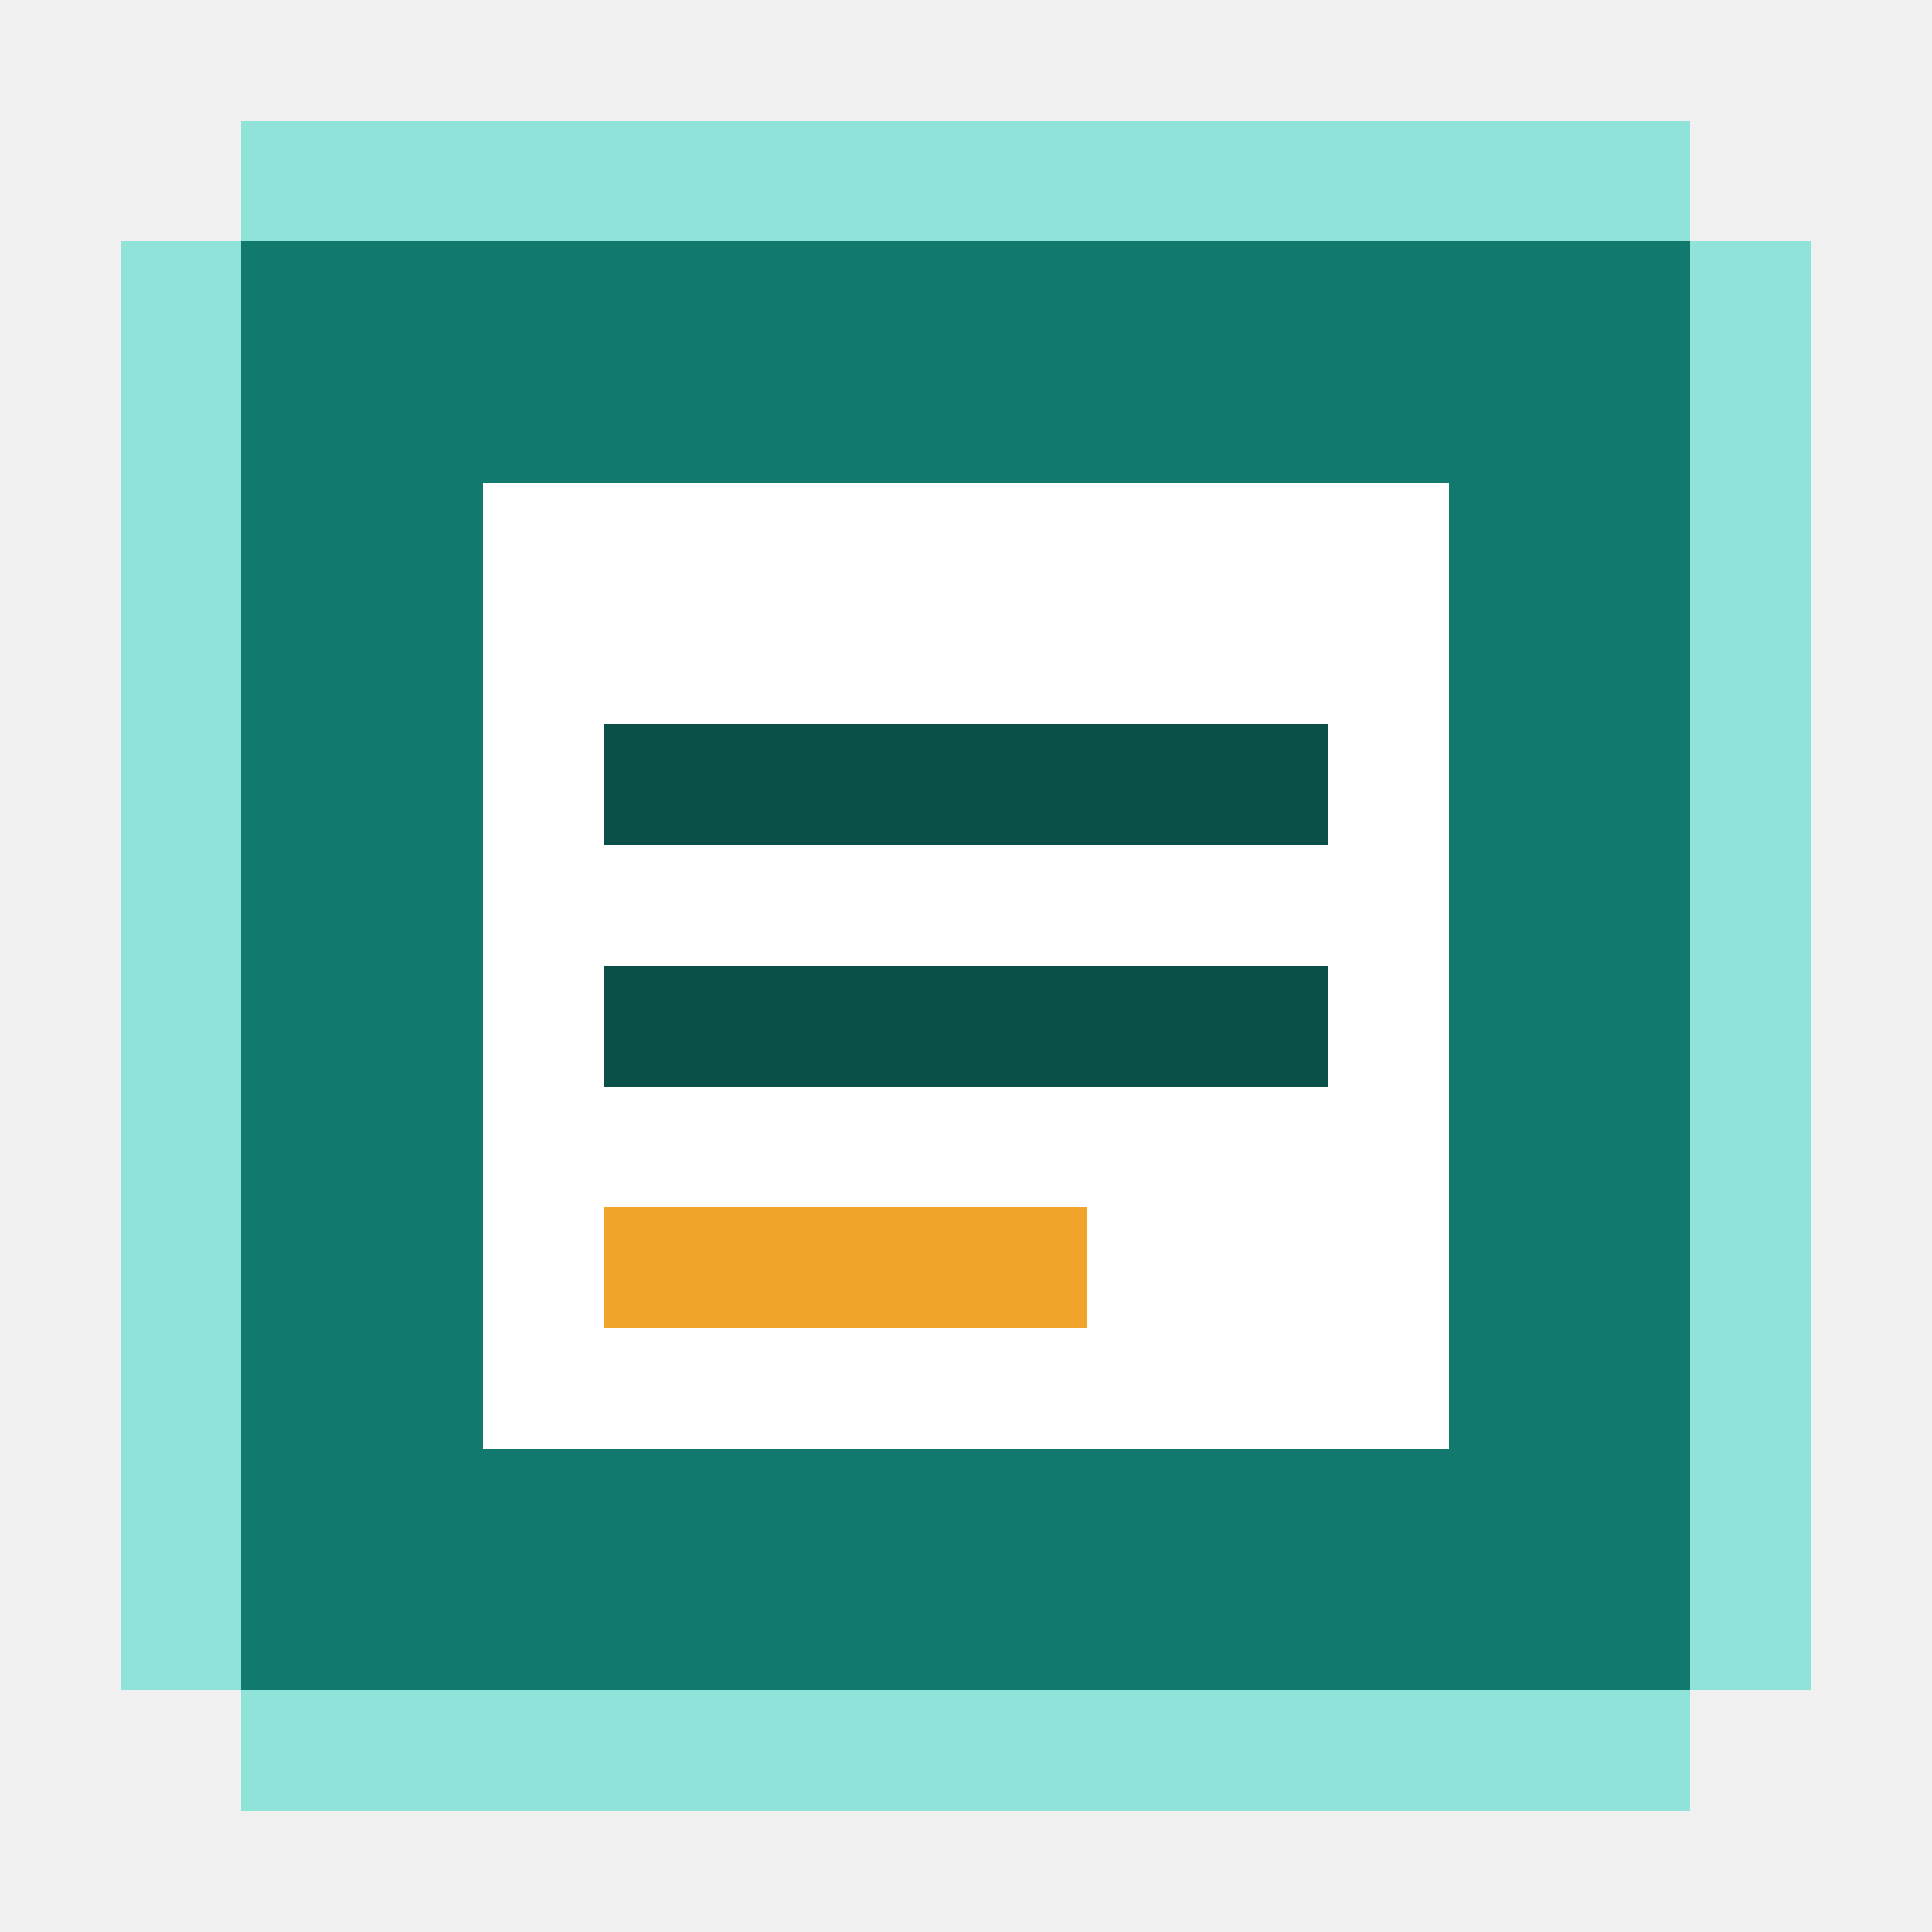
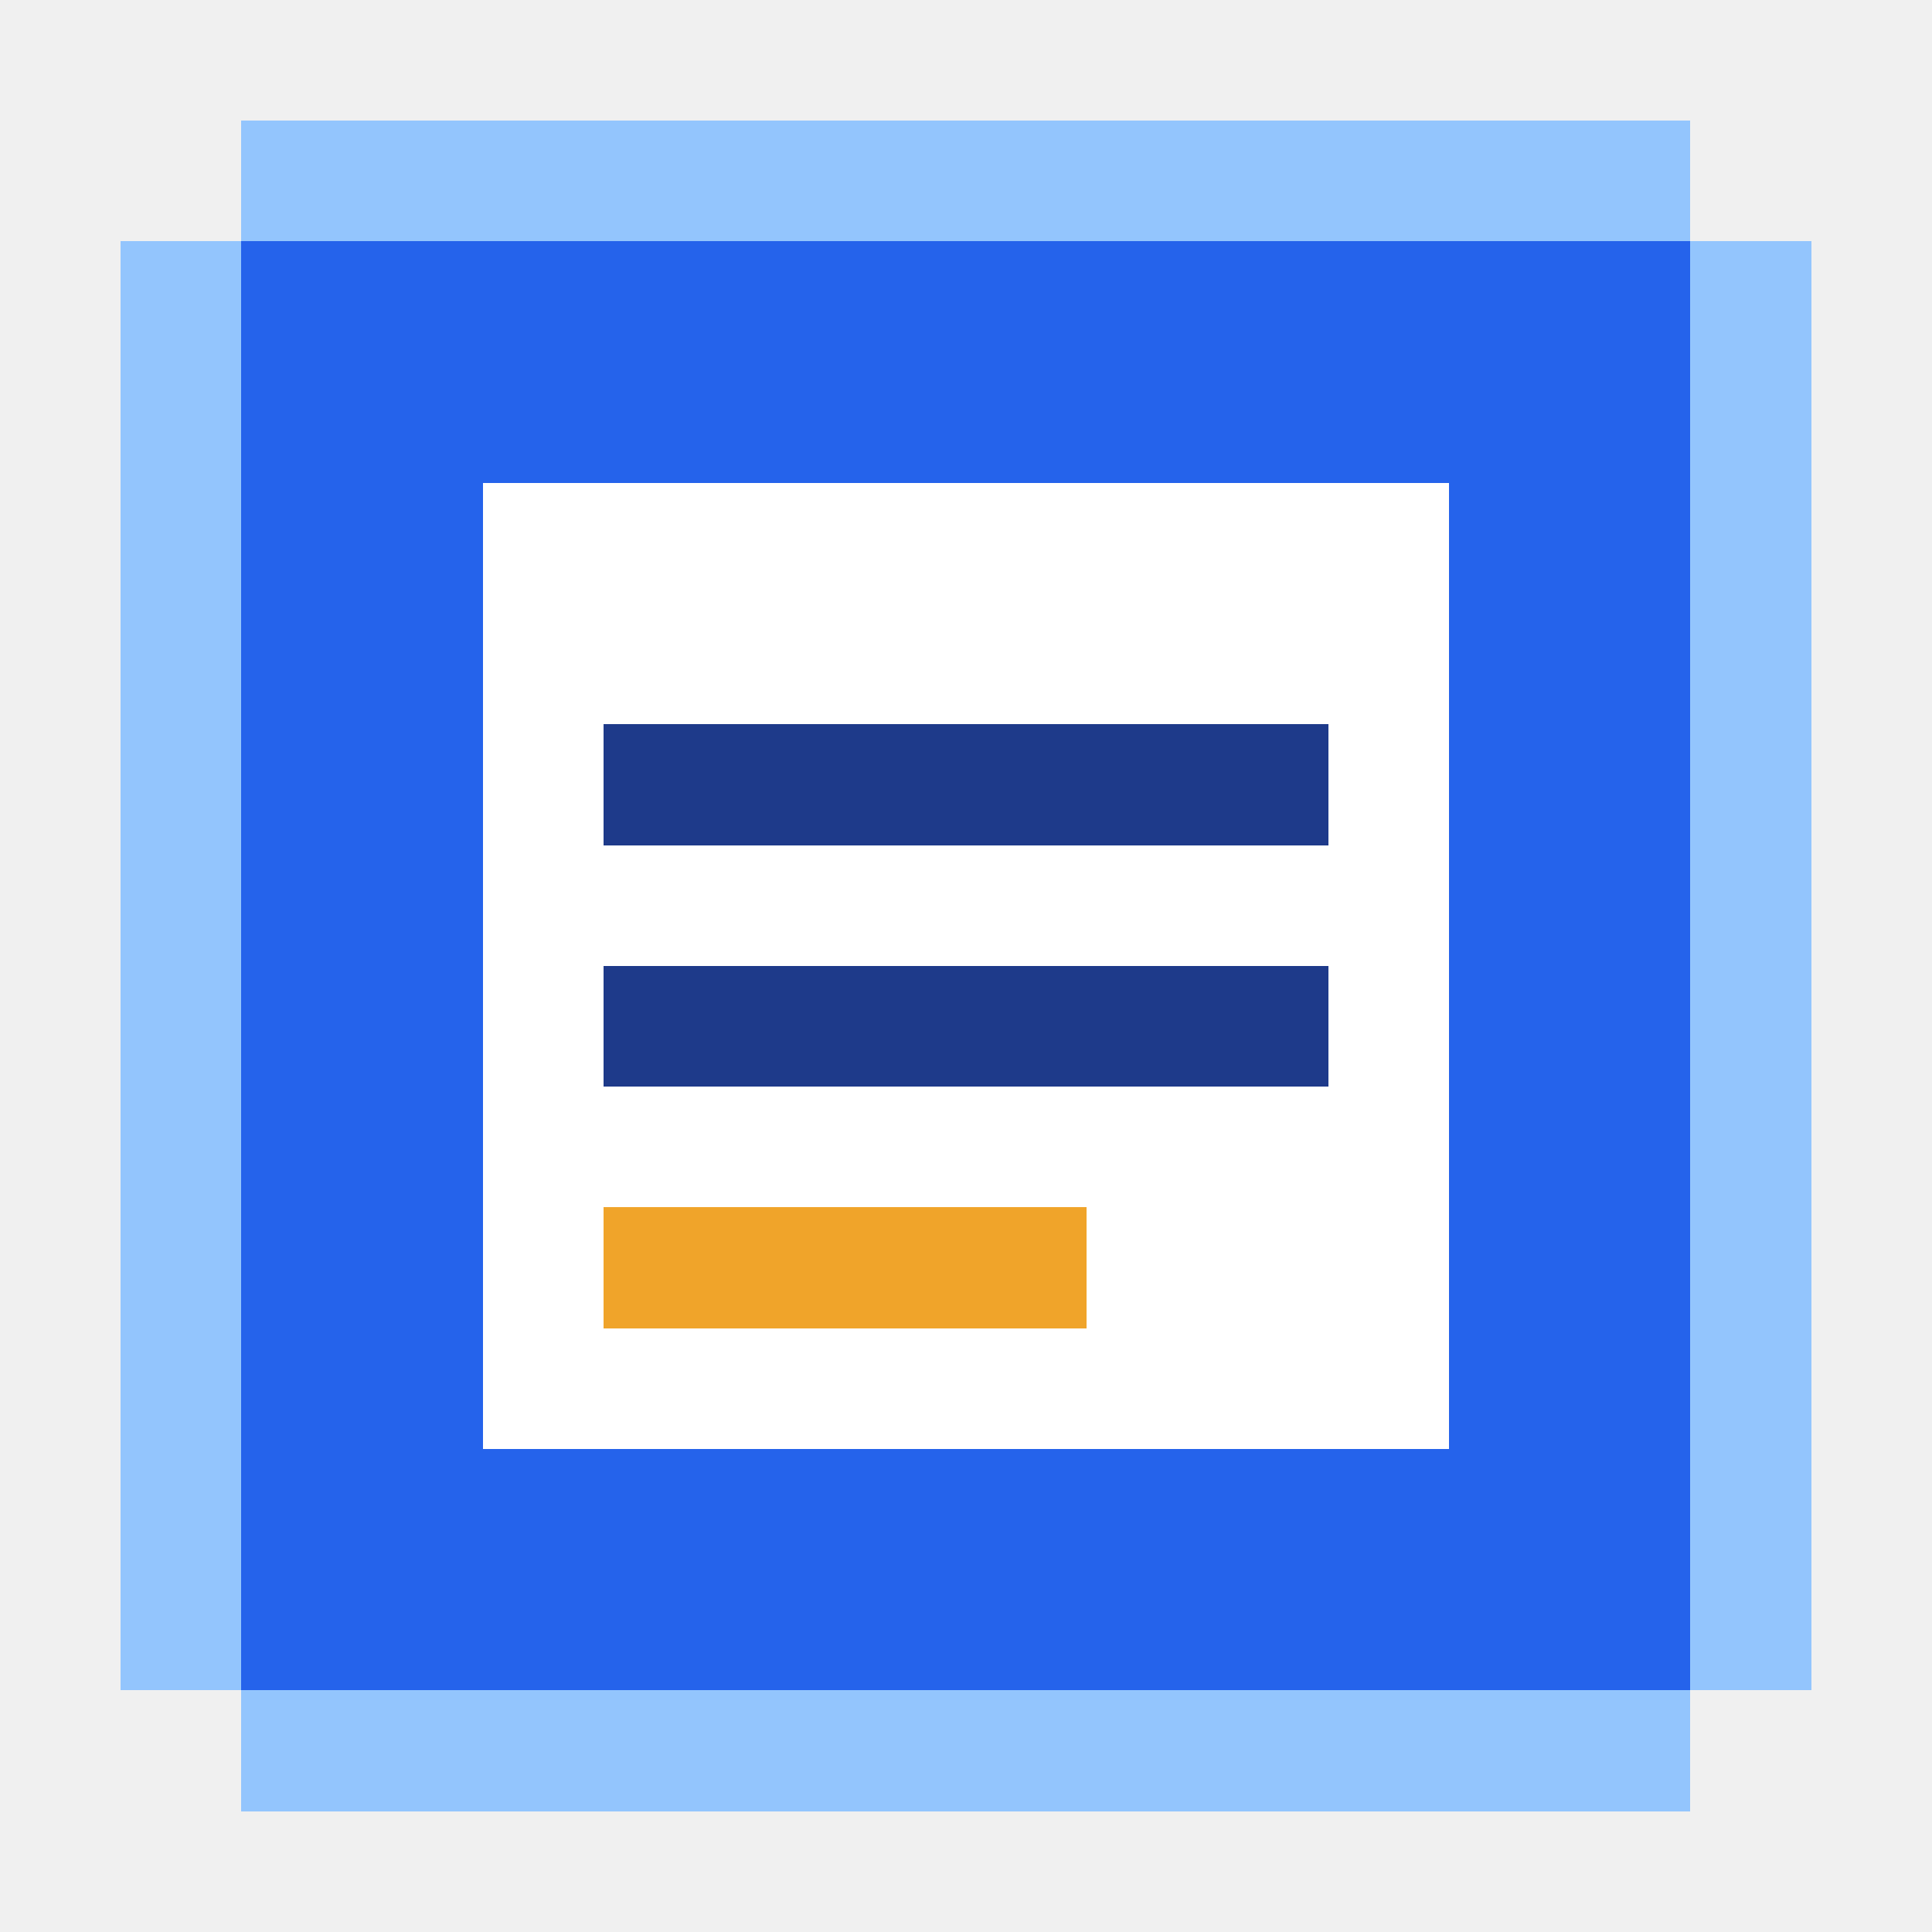
<svg xmlns="http://www.w3.org/2000/svg" viewBox="0 0 16 16" width="16" height="16" shape-rendering="crispEdges" role="img" aria-label="DSH 百科">
-   <rect x="2" y="1" width="1" height="1" fill="#8fe3d8" />
-   <rect x="3" y="1" width="1" height="1" fill="#8fe3d8" />
-   <rect x="4" y="1" width="1" height="1" fill="#8fe3d8" />
-   <rect x="5" y="1" width="1" height="1" fill="#8fe3d8" />
-   <rect x="6" y="1" width="1" height="1" fill="#8fe3d8" />
-   <rect x="7" y="1" width="1" height="1" fill="#8fe3d8" />
-   <rect x="8" y="1" width="1" height="1" fill="#8fe3d8" />
-   <rect x="9" y="1" width="1" height="1" fill="#8fe3d8" />
-   <rect x="10" y="1" width="1" height="1" fill="#8fe3d8" />
-   <rect x="11" y="1" width="1" height="1" fill="#8fe3d8" />
-   <rect x="12" y="1" width="1" height="1" fill="#8fe3d8" />
-   <rect x="13" y="1" width="1" height="1" fill="#8fe3d8" />
-   <rect x="1" y="2" width="1" height="1" fill="#8fe3d8" />
-   <rect x="2" y="2" width="1" height="1" fill="#12796f" />
-   <rect x="3" y="2" width="1" height="1" fill="#12796f" />
-   <rect x="4" y="2" width="1" height="1" fill="#12796f" />
-   <rect x="5" y="2" width="1" height="1" fill="#12796f" />
-   <rect x="6" y="2" width="1" height="1" fill="#12796f" />
-   <rect x="7" y="2" width="1" height="1" fill="#12796f" />
-   <rect x="8" y="2" width="1" height="1" fill="#12796f" />
-   <rect x="9" y="2" width="1" height="1" fill="#12796f" />
-   <rect x="10" y="2" width="1" height="1" fill="#12796f" />
-   <rect x="11" y="2" width="1" height="1" fill="#12796f" />
-   <rect x="12" y="2" width="1" height="1" fill="#12796f" />
-   <rect x="13" y="2" width="1" height="1" fill="#12796f" />
-   <rect x="14" y="2" width="1" height="1" fill="#8fe3d8" />
-   <rect x="1" y="3" width="1" height="1" fill="#8fe3d8" />
-   <rect x="2" y="3" width="1" height="1" fill="#12796f" />
-   <rect x="3" y="3" width="1" height="1" fill="#12796f" />
-   <rect x="4" y="3" width="1" height="1" fill="#12796f" />
-   <rect x="5" y="3" width="1" height="1" fill="#12796f" />
-   <rect x="6" y="3" width="1" height="1" fill="#12796f" />
-   <rect x="7" y="3" width="1" height="1" fill="#12796f" />
-   <rect x="8" y="3" width="1" height="1" fill="#12796f" />
-   <rect x="9" y="3" width="1" height="1" fill="#12796f" />
-   <rect x="10" y="3" width="1" height="1" fill="#12796f" />
-   <rect x="11" y="3" width="1" height="1" fill="#12796f" />
-   <rect x="12" y="3" width="1" height="1" fill="#12796f" />
-   <rect x="13" y="3" width="1" height="1" fill="#12796f" />
-   <rect x="14" y="3" width="1" height="1" fill="#8fe3d8" />
-   <rect x="1" y="4" width="1" height="1" fill="#8fe3d8" />
-   <rect x="2" y="4" width="1" height="1" fill="#12796f" />
-   <rect x="3" y="4" width="1" height="1" fill="#12796f" />
+   <rect x="2" y="1" width="1" height="1" fill="#93c5fd" />
+   <rect x="3" y="1" width="1" height="1" fill="#93c5fd" />
+   <rect x="4" y="1" width="1" height="1" fill="#93c5fd" />
+   <rect x="5" y="1" width="1" height="1" fill="#93c5fd" />
+   <rect x="6" y="1" width="1" height="1" fill="#93c5fd" />
+   <rect x="7" y="1" width="1" height="1" fill="#93c5fd" />
+   <rect x="8" y="1" width="1" height="1" fill="#93c5fd" />
+   <rect x="9" y="1" width="1" height="1" fill="#93c5fd" />
+   <rect x="10" y="1" width="1" height="1" fill="#93c5fd" />
+   <rect x="11" y="1" width="1" height="1" fill="#93c5fd" />
+   <rect x="12" y="1" width="1" height="1" fill="#93c5fd" />
+   <rect x="13" y="1" width="1" height="1" fill="#93c5fd" />
+   <rect x="1" y="2" width="1" height="1" fill="#93c5fd" />
+   <rect x="2" y="2" width="1" height="1" fill="#2563eb" />
+   <rect x="3" y="2" width="1" height="1" fill="#2563eb" />
+   <rect x="4" y="2" width="1" height="1" fill="#2563eb" />
+   <rect x="5" y="2" width="1" height="1" fill="#2563eb" />
+   <rect x="6" y="2" width="1" height="1" fill="#2563eb" />
+   <rect x="7" y="2" width="1" height="1" fill="#2563eb" />
+   <rect x="8" y="2" width="1" height="1" fill="#2563eb" />
+   <rect x="9" y="2" width="1" height="1" fill="#2563eb" />
+   <rect x="10" y="2" width="1" height="1" fill="#2563eb" />
+   <rect x="11" y="2" width="1" height="1" fill="#2563eb" />
+   <rect x="12" y="2" width="1" height="1" fill="#2563eb" />
+   <rect x="13" y="2" width="1" height="1" fill="#2563eb" />
+   <rect x="14" y="2" width="1" height="1" fill="#93c5fd" />
+   <rect x="1" y="3" width="1" height="1" fill="#93c5fd" />
+   <rect x="2" y="3" width="1" height="1" fill="#2563eb" />
+   <rect x="3" y="3" width="1" height="1" fill="#2563eb" />
+   <rect x="4" y="3" width="1" height="1" fill="#2563eb" />
+   <rect x="5" y="3" width="1" height="1" fill="#2563eb" />
+   <rect x="6" y="3" width="1" height="1" fill="#2563eb" />
+   <rect x="7" y="3" width="1" height="1" fill="#2563eb" />
+   <rect x="8" y="3" width="1" height="1" fill="#2563eb" />
+   <rect x="9" y="3" width="1" height="1" fill="#2563eb" />
+   <rect x="10" y="3" width="1" height="1" fill="#2563eb" />
+   <rect x="11" y="3" width="1" height="1" fill="#2563eb" />
+   <rect x="12" y="3" width="1" height="1" fill="#2563eb" />
+   <rect x="13" y="3" width="1" height="1" fill="#2563eb" />
+   <rect x="14" y="3" width="1" height="1" fill="#93c5fd" />
+   <rect x="1" y="4" width="1" height="1" fill="#93c5fd" />
+   <rect x="2" y="4" width="1" height="1" fill="#2563eb" />
+   <rect x="3" y="4" width="1" height="1" fill="#2563eb" />
  <rect x="4" y="4" width="1" height="1" fill="#ffffff" />
  <rect x="5" y="4" width="1" height="1" fill="#ffffff" />
  <rect x="6" y="4" width="1" height="1" fill="#ffffff" />
  <rect x="7" y="4" width="1" height="1" fill="#ffffff" />
  <rect x="8" y="4" width="1" height="1" fill="#ffffff" />
  <rect x="9" y="4" width="1" height="1" fill="#ffffff" />
  <rect x="10" y="4" width="1" height="1" fill="#ffffff" />
  <rect x="11" y="4" width="1" height="1" fill="#ffffff" />
-   <rect x="12" y="4" width="1" height="1" fill="#12796f" />
-   <rect x="13" y="4" width="1" height="1" fill="#12796f" />
-   <rect x="14" y="4" width="1" height="1" fill="#8fe3d8" />
-   <rect x="1" y="5" width="1" height="1" fill="#8fe3d8" />
-   <rect x="2" y="5" width="1" height="1" fill="#12796f" />
-   <rect x="3" y="5" width="1" height="1" fill="#12796f" />
+   <rect x="12" y="4" width="1" height="1" fill="#2563eb" />
+   <rect x="13" y="4" width="1" height="1" fill="#2563eb" />
+   <rect x="14" y="4" width="1" height="1" fill="#93c5fd" />
+   <rect x="1" y="5" width="1" height="1" fill="#93c5fd" />
+   <rect x="2" y="5" width="1" height="1" fill="#2563eb" />
+   <rect x="3" y="5" width="1" height="1" fill="#2563eb" />
  <rect x="4" y="5" width="1" height="1" fill="#ffffff" />
  <rect x="5" y="5" width="1" height="1" fill="#ffffff" />
  <rect x="6" y="5" width="1" height="1" fill="#ffffff" />
  <rect x="7" y="5" width="1" height="1" fill="#ffffff" />
  <rect x="8" y="5" width="1" height="1" fill="#ffffff" />
  <rect x="9" y="5" width="1" height="1" fill="#ffffff" />
  <rect x="10" y="5" width="1" height="1" fill="#ffffff" />
  <rect x="11" y="5" width="1" height="1" fill="#ffffff" />
-   <rect x="12" y="5" width="1" height="1" fill="#12796f" />
-   <rect x="13" y="5" width="1" height="1" fill="#12796f" />
-   <rect x="14" y="5" width="1" height="1" fill="#8fe3d8" />
-   <rect x="1" y="6" width="1" height="1" fill="#8fe3d8" />
-   <rect x="2" y="6" width="1" height="1" fill="#12796f" />
-   <rect x="3" y="6" width="1" height="1" fill="#12796f" />
+   <rect x="12" y="5" width="1" height="1" fill="#2563eb" />
+   <rect x="13" y="5" width="1" height="1" fill="#2563eb" />
+   <rect x="14" y="5" width="1" height="1" fill="#93c5fd" />
+   <rect x="1" y="6" width="1" height="1" fill="#93c5fd" />
+   <rect x="2" y="6" width="1" height="1" fill="#2563eb" />
+   <rect x="3" y="6" width="1" height="1" fill="#2563eb" />
  <rect x="4" y="6" width="1" height="1" fill="#ffffff" />
-   <rect x="5" y="6" width="1" height="1" fill="#0b4f49" />
-   <rect x="6" y="6" width="1" height="1" fill="#0b4f49" />
-   <rect x="7" y="6" width="1" height="1" fill="#0b4f49" />
-   <rect x="8" y="6" width="1" height="1" fill="#0b4f49" />
-   <rect x="9" y="6" width="1" height="1" fill="#0b4f49" />
-   <rect x="10" y="6" width="1" height="1" fill="#0b4f49" />
+   <rect x="5" y="6" width="1" height="1" fill="#1e3a8a" />
+   <rect x="6" y="6" width="1" height="1" fill="#1e3a8a" />
+   <rect x="7" y="6" width="1" height="1" fill="#1e3a8a" />
+   <rect x="8" y="6" width="1" height="1" fill="#1e3a8a" />
+   <rect x="9" y="6" width="1" height="1" fill="#1e3a8a" />
+   <rect x="10" y="6" width="1" height="1" fill="#1e3a8a" />
  <rect x="11" y="6" width="1" height="1" fill="#ffffff" />
-   <rect x="12" y="6" width="1" height="1" fill="#12796f" />
-   <rect x="13" y="6" width="1" height="1" fill="#12796f" />
-   <rect x="14" y="6" width="1" height="1" fill="#8fe3d8" />
-   <rect x="1" y="7" width="1" height="1" fill="#8fe3d8" />
-   <rect x="2" y="7" width="1" height="1" fill="#12796f" />
-   <rect x="3" y="7" width="1" height="1" fill="#12796f" />
+   <rect x="12" y="6" width="1" height="1" fill="#2563eb" />
+   <rect x="13" y="6" width="1" height="1" fill="#2563eb" />
+   <rect x="14" y="6" width="1" height="1" fill="#93c5fd" />
+   <rect x="1" y="7" width="1" height="1" fill="#93c5fd" />
+   <rect x="2" y="7" width="1" height="1" fill="#2563eb" />
+   <rect x="3" y="7" width="1" height="1" fill="#2563eb" />
  <rect x="4" y="7" width="1" height="1" fill="#ffffff" />
  <rect x="5" y="7" width="1" height="1" fill="#ffffff" />
  <rect x="6" y="7" width="1" height="1" fill="#ffffff" />
  <rect x="7" y="7" width="1" height="1" fill="#ffffff" />
  <rect x="8" y="7" width="1" height="1" fill="#ffffff" />
  <rect x="9" y="7" width="1" height="1" fill="#ffffff" />
  <rect x="10" y="7" width="1" height="1" fill="#ffffff" />
  <rect x="11" y="7" width="1" height="1" fill="#ffffff" />
-   <rect x="12" y="7" width="1" height="1" fill="#12796f" />
-   <rect x="13" y="7" width="1" height="1" fill="#12796f" />
-   <rect x="14" y="7" width="1" height="1" fill="#8fe3d8" />
-   <rect x="1" y="8" width="1" height="1" fill="#8fe3d8" />
-   <rect x="2" y="8" width="1" height="1" fill="#12796f" />
-   <rect x="3" y="8" width="1" height="1" fill="#12796f" />
+   <rect x="12" y="7" width="1" height="1" fill="#2563eb" />
+   <rect x="13" y="7" width="1" height="1" fill="#2563eb" />
+   <rect x="14" y="7" width="1" height="1" fill="#93c5fd" />
+   <rect x="1" y="8" width="1" height="1" fill="#93c5fd" />
+   <rect x="2" y="8" width="1" height="1" fill="#2563eb" />
+   <rect x="3" y="8" width="1" height="1" fill="#2563eb" />
  <rect x="4" y="8" width="1" height="1" fill="#ffffff" />
-   <rect x="5" y="8" width="1" height="1" fill="#0b4f49" />
-   <rect x="6" y="8" width="1" height="1" fill="#0b4f49" />
-   <rect x="7" y="8" width="1" height="1" fill="#0b4f49" />
-   <rect x="8" y="8" width="1" height="1" fill="#0b4f49" />
-   <rect x="9" y="8" width="1" height="1" fill="#0b4f49" />
-   <rect x="10" y="8" width="1" height="1" fill="#0b4f49" />
+   <rect x="5" y="8" width="1" height="1" fill="#1e3a8a" />
+   <rect x="6" y="8" width="1" height="1" fill="#1e3a8a" />
+   <rect x="7" y="8" width="1" height="1" fill="#1e3a8a" />
+   <rect x="8" y="8" width="1" height="1" fill="#1e3a8a" />
+   <rect x="9" y="8" width="1" height="1" fill="#1e3a8a" />
+   <rect x="10" y="8" width="1" height="1" fill="#1e3a8a" />
  <rect x="11" y="8" width="1" height="1" fill="#ffffff" />
-   <rect x="12" y="8" width="1" height="1" fill="#12796f" />
-   <rect x="13" y="8" width="1" height="1" fill="#12796f" />
-   <rect x="14" y="8" width="1" height="1" fill="#8fe3d8" />
-   <rect x="1" y="9" width="1" height="1" fill="#8fe3d8" />
-   <rect x="2" y="9" width="1" height="1" fill="#12796f" />
-   <rect x="3" y="9" width="1" height="1" fill="#12796f" />
+   <rect x="12" y="8" width="1" height="1" fill="#2563eb" />
+   <rect x="13" y="8" width="1" height="1" fill="#2563eb" />
+   <rect x="14" y="8" width="1" height="1" fill="#93c5fd" />
+   <rect x="1" y="9" width="1" height="1" fill="#93c5fd" />
+   <rect x="2" y="9" width="1" height="1" fill="#2563eb" />
+   <rect x="3" y="9" width="1" height="1" fill="#2563eb" />
  <rect x="4" y="9" width="1" height="1" fill="#ffffff" />
  <rect x="5" y="9" width="1" height="1" fill="#ffffff" />
  <rect x="6" y="9" width="1" height="1" fill="#ffffff" />
  <rect x="7" y="9" width="1" height="1" fill="#ffffff" />
  <rect x="8" y="9" width="1" height="1" fill="#ffffff" />
  <rect x="9" y="9" width="1" height="1" fill="#ffffff" />
  <rect x="10" y="9" width="1" height="1" fill="#ffffff" />
  <rect x="11" y="9" width="1" height="1" fill="#ffffff" />
-   <rect x="12" y="9" width="1" height="1" fill="#12796f" />
-   <rect x="13" y="9" width="1" height="1" fill="#12796f" />
-   <rect x="14" y="9" width="1" height="1" fill="#8fe3d8" />
-   <rect x="1" y="10" width="1" height="1" fill="#8fe3d8" />
-   <rect x="2" y="10" width="1" height="1" fill="#12796f" />
-   <rect x="3" y="10" width="1" height="1" fill="#12796f" />
+   <rect x="12" y="9" width="1" height="1" fill="#2563eb" />
+   <rect x="13" y="9" width="1" height="1" fill="#2563eb" />
+   <rect x="14" y="9" width="1" height="1" fill="#93c5fd" />
+   <rect x="1" y="10" width="1" height="1" fill="#93c5fd" />
+   <rect x="2" y="10" width="1" height="1" fill="#2563eb" />
+   <rect x="3" y="10" width="1" height="1" fill="#2563eb" />
  <rect x="4" y="10" width="1" height="1" fill="#ffffff" />
  <rect x="5" y="10" width="1" height="1" fill="#f0a42a" />
  <rect x="6" y="10" width="1" height="1" fill="#f0a42a" />
  <rect x="7" y="10" width="1" height="1" fill="#f0a42a" />
  <rect x="8" y="10" width="1" height="1" fill="#f0a42a" />
  <rect x="9" y="10" width="1" height="1" fill="#ffffff" />
  <rect x="10" y="10" width="1" height="1" fill="#ffffff" />
  <rect x="11" y="10" width="1" height="1" fill="#ffffff" />
-   <rect x="12" y="10" width="1" height="1" fill="#12796f" />
-   <rect x="13" y="10" width="1" height="1" fill="#12796f" />
-   <rect x="14" y="10" width="1" height="1" fill="#8fe3d8" />
-   <rect x="1" y="11" width="1" height="1" fill="#8fe3d8" />
-   <rect x="2" y="11" width="1" height="1" fill="#12796f" />
-   <rect x="3" y="11" width="1" height="1" fill="#12796f" />
+   <rect x="12" y="10" width="1" height="1" fill="#2563eb" />
+   <rect x="13" y="10" width="1" height="1" fill="#2563eb" />
+   <rect x="14" y="10" width="1" height="1" fill="#93c5fd" />
+   <rect x="1" y="11" width="1" height="1" fill="#93c5fd" />
+   <rect x="2" y="11" width="1" height="1" fill="#2563eb" />
+   <rect x="3" y="11" width="1" height="1" fill="#2563eb" />
  <rect x="4" y="11" width="1" height="1" fill="#ffffff" />
  <rect x="5" y="11" width="1" height="1" fill="#ffffff" />
  <rect x="6" y="11" width="1" height="1" fill="#ffffff" />
  <rect x="7" y="11" width="1" height="1" fill="#ffffff" />
  <rect x="8" y="11" width="1" height="1" fill="#ffffff" />
  <rect x="9" y="11" width="1" height="1" fill="#ffffff" />
  <rect x="10" y="11" width="1" height="1" fill="#ffffff" />
  <rect x="11" y="11" width="1" height="1" fill="#ffffff" />
-   <rect x="12" y="11" width="1" height="1" fill="#12796f" />
-   <rect x="13" y="11" width="1" height="1" fill="#12796f" />
-   <rect x="14" y="11" width="1" height="1" fill="#8fe3d8" />
-   <rect x="1" y="12" width="1" height="1" fill="#8fe3d8" />
-   <rect x="2" y="12" width="1" height="1" fill="#12796f" />
-   <rect x="3" y="12" width="1" height="1" fill="#12796f" />
-   <rect x="4" y="12" width="1" height="1" fill="#12796f" />
-   <rect x="5" y="12" width="1" height="1" fill="#12796f" />
-   <rect x="6" y="12" width="1" height="1" fill="#12796f" />
-   <rect x="7" y="12" width="1" height="1" fill="#12796f" />
-   <rect x="8" y="12" width="1" height="1" fill="#12796f" />
-   <rect x="9" y="12" width="1" height="1" fill="#12796f" />
-   <rect x="10" y="12" width="1" height="1" fill="#12796f" />
-   <rect x="11" y="12" width="1" height="1" fill="#12796f" />
-   <rect x="12" y="12" width="1" height="1" fill="#12796f" />
-   <rect x="13" y="12" width="1" height="1" fill="#12796f" />
-   <rect x="14" y="12" width="1" height="1" fill="#8fe3d8" />
-   <rect x="1" y="13" width="1" height="1" fill="#8fe3d8" />
-   <rect x="2" y="13" width="1" height="1" fill="#12796f" />
-   <rect x="3" y="13" width="1" height="1" fill="#12796f" />
-   <rect x="4" y="13" width="1" height="1" fill="#12796f" />
-   <rect x="5" y="13" width="1" height="1" fill="#12796f" />
-   <rect x="6" y="13" width="1" height="1" fill="#12796f" />
-   <rect x="7" y="13" width="1" height="1" fill="#12796f" />
-   <rect x="8" y="13" width="1" height="1" fill="#12796f" />
-   <rect x="9" y="13" width="1" height="1" fill="#12796f" />
-   <rect x="10" y="13" width="1" height="1" fill="#12796f" />
-   <rect x="11" y="13" width="1" height="1" fill="#12796f" />
-   <rect x="12" y="13" width="1" height="1" fill="#12796f" />
-   <rect x="13" y="13" width="1" height="1" fill="#12796f" />
-   <rect x="14" y="13" width="1" height="1" fill="#8fe3d8" />
-   <rect x="2" y="14" width="1" height="1" fill="#8fe3d8" />
-   <rect x="3" y="14" width="1" height="1" fill="#8fe3d8" />
-   <rect x="4" y="14" width="1" height="1" fill="#8fe3d8" />
-   <rect x="5" y="14" width="1" height="1" fill="#8fe3d8" />
-   <rect x="6" y="14" width="1" height="1" fill="#8fe3d8" />
-   <rect x="7" y="14" width="1" height="1" fill="#8fe3d8" />
-   <rect x="8" y="14" width="1" height="1" fill="#8fe3d8" />
-   <rect x="9" y="14" width="1" height="1" fill="#8fe3d8" />
-   <rect x="10" y="14" width="1" height="1" fill="#8fe3d8" />
-   <rect x="11" y="14" width="1" height="1" fill="#8fe3d8" />
-   <rect x="12" y="14" width="1" height="1" fill="#8fe3d8" />
-   <rect x="13" y="14" width="1" height="1" fill="#8fe3d8" />
+   <rect x="12" y="11" width="1" height="1" fill="#2563eb" />
+   <rect x="13" y="11" width="1" height="1" fill="#2563eb" />
+   <rect x="14" y="11" width="1" height="1" fill="#93c5fd" />
+   <rect x="1" y="12" width="1" height="1" fill="#93c5fd" />
+   <rect x="2" y="12" width="1" height="1" fill="#2563eb" />
+   <rect x="3" y="12" width="1" height="1" fill="#2563eb" />
+   <rect x="4" y="12" width="1" height="1" fill="#2563eb" />
+   <rect x="5" y="12" width="1" height="1" fill="#2563eb" />
+   <rect x="6" y="12" width="1" height="1" fill="#2563eb" />
+   <rect x="7" y="12" width="1" height="1" fill="#2563eb" />
+   <rect x="8" y="12" width="1" height="1" fill="#2563eb" />
+   <rect x="9" y="12" width="1" height="1" fill="#2563eb" />
+   <rect x="10" y="12" width="1" height="1" fill="#2563eb" />
+   <rect x="11" y="12" width="1" height="1" fill="#2563eb" />
+   <rect x="12" y="12" width="1" height="1" fill="#2563eb" />
+   <rect x="13" y="12" width="1" height="1" fill="#2563eb" />
+   <rect x="14" y="12" width="1" height="1" fill="#93c5fd" />
+   <rect x="1" y="13" width="1" height="1" fill="#93c5fd" />
+   <rect x="2" y="13" width="1" height="1" fill="#2563eb" />
+   <rect x="3" y="13" width="1" height="1" fill="#2563eb" />
+   <rect x="4" y="13" width="1" height="1" fill="#2563eb" />
+   <rect x="5" y="13" width="1" height="1" fill="#2563eb" />
+   <rect x="6" y="13" width="1" height="1" fill="#2563eb" />
+   <rect x="7" y="13" width="1" height="1" fill="#2563eb" />
+   <rect x="8" y="13" width="1" height="1" fill="#2563eb" />
+   <rect x="9" y="13" width="1" height="1" fill="#2563eb" />
+   <rect x="10" y="13" width="1" height="1" fill="#2563eb" />
+   <rect x="11" y="13" width="1" height="1" fill="#2563eb" />
+   <rect x="12" y="13" width="1" height="1" fill="#2563eb" />
+   <rect x="13" y="13" width="1" height="1" fill="#2563eb" />
+   <rect x="14" y="13" width="1" height="1" fill="#93c5fd" />
+   <rect x="2" y="14" width="1" height="1" fill="#93c5fd" />
+   <rect x="3" y="14" width="1" height="1" fill="#93c5fd" />
+   <rect x="4" y="14" width="1" height="1" fill="#93c5fd" />
+   <rect x="5" y="14" width="1" height="1" fill="#93c5fd" />
+   <rect x="6" y="14" width="1" height="1" fill="#93c5fd" />
+   <rect x="7" y="14" width="1" height="1" fill="#93c5fd" />
+   <rect x="8" y="14" width="1" height="1" fill="#93c5fd" />
+   <rect x="9" y="14" width="1" height="1" fill="#93c5fd" />
+   <rect x="10" y="14" width="1" height="1" fill="#93c5fd" />
+   <rect x="11" y="14" width="1" height="1" fill="#93c5fd" />
+   <rect x="12" y="14" width="1" height="1" fill="#93c5fd" />
+   <rect x="13" y="14" width="1" height="1" fill="#93c5fd" />
</svg>
